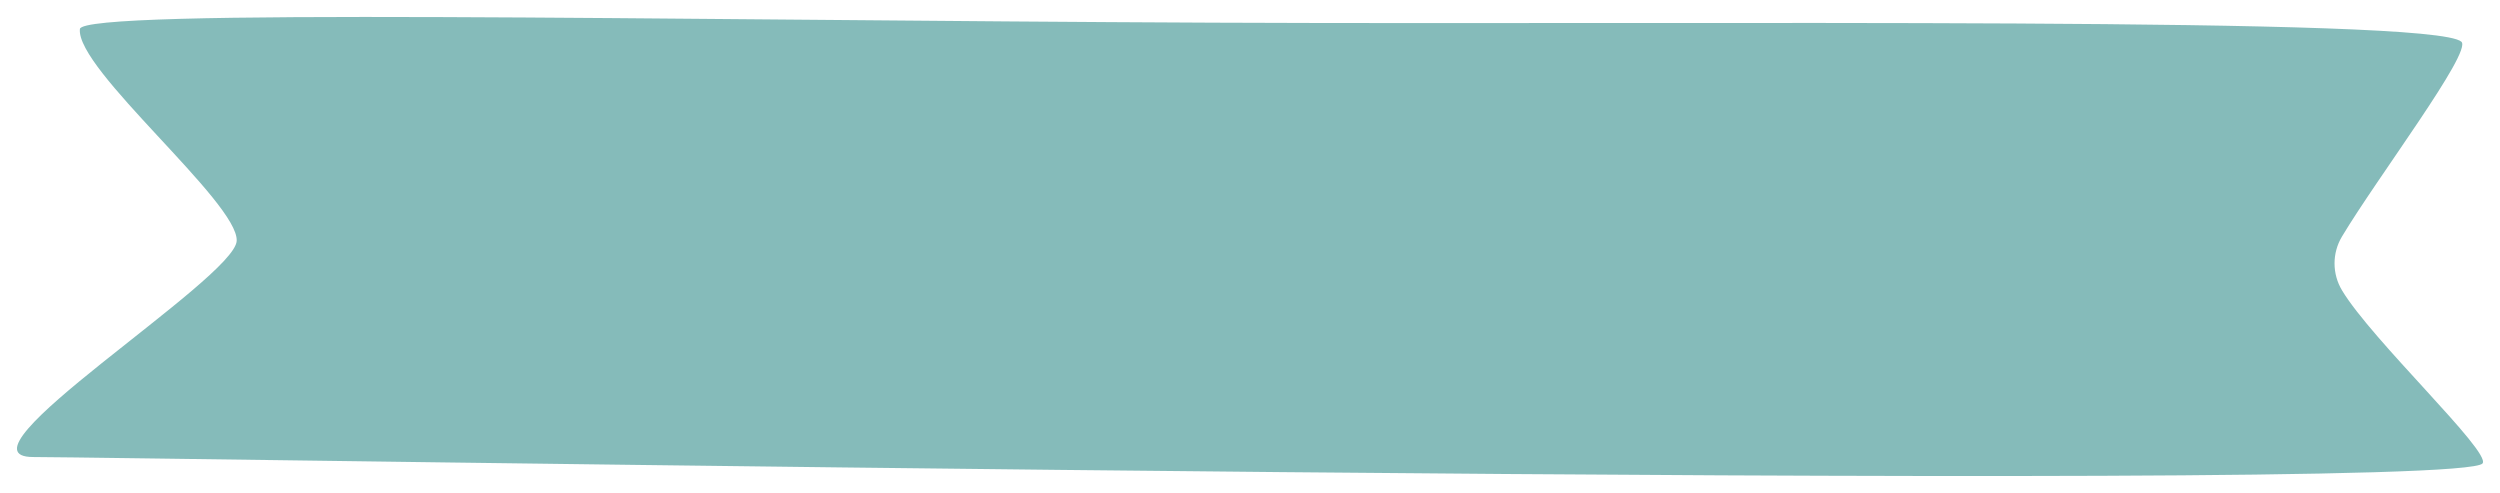
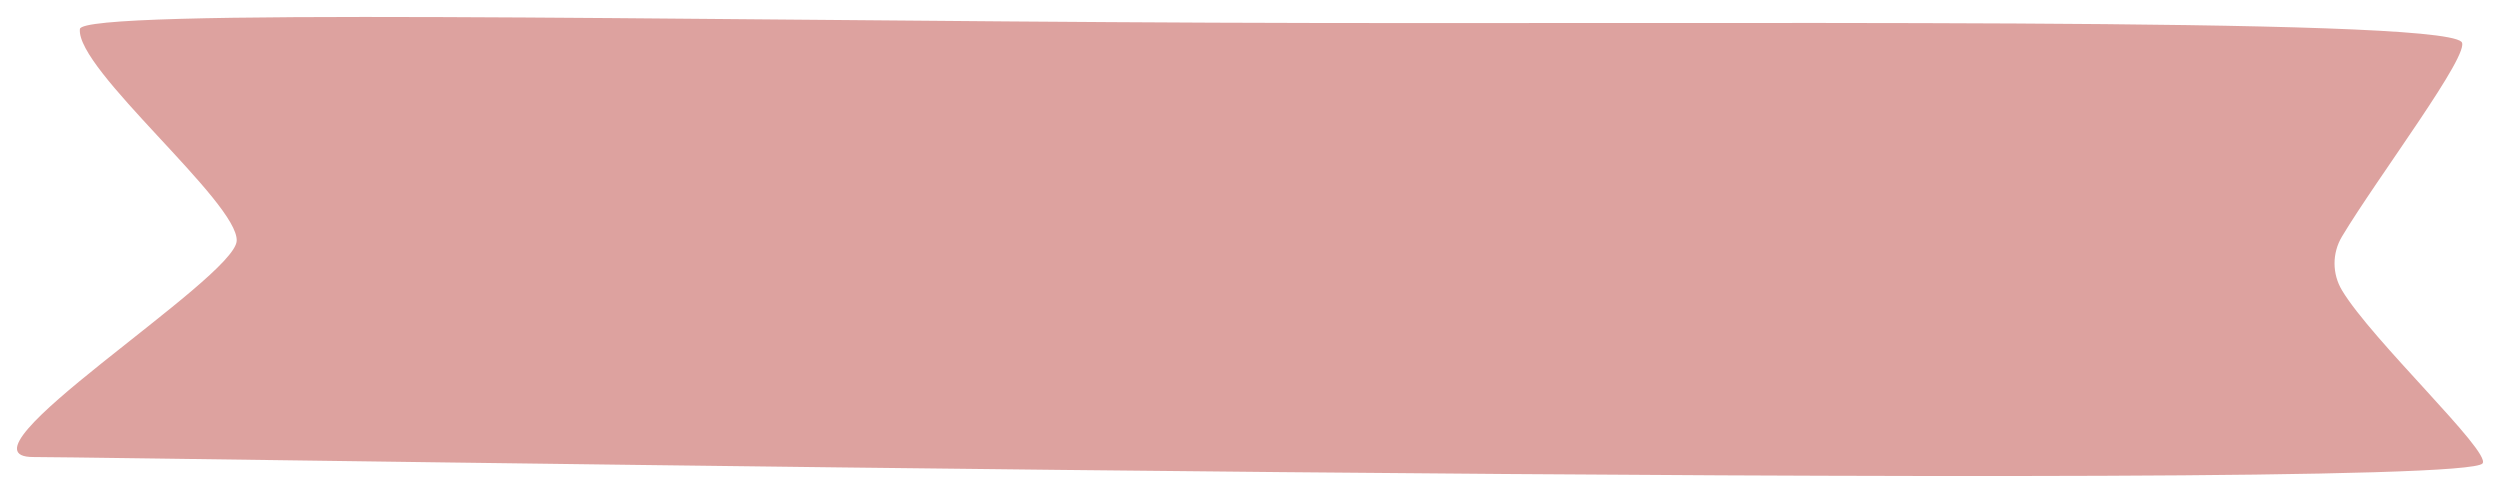
<svg xmlns="http://www.w3.org/2000/svg" width="104.061mm" height="20.52mm" viewBox="0 0 294.977 58.168">
  <g id="00cab4b9-620c-4e84-8999-1b2997704dd6" data-name="Capa 2">
    <g id="0866cb45-0317-4afc-b793-ac30070fd42b" data-name="Capa 3">
-       <path d="M290.425,4.926c-3.25-3-87.833-1.993-147.25-2.25C78.225,2.4,9.687.945,9.425,3.426c-.5,4.75,18.75,20.5,18.5,25s-34.25,25.5-24,25.5,286.25,4.5,289,.75c1.011-1.378-13.056-14.532-16.587-20.417a6.166,6.166,0,0,1-.008-6.342C280.459,21.007,291.727,6.127,290.425,4.926Z" fill="#85BBBA" stroke-miterlimit="10" stroke-width="4" />
+       <path d="M290.425,4.926c-3.25-3-87.833-1.993-147.25-2.25C78.225,2.4,9.687.945,9.425,3.426c-.5,4.75,18.75,20.5,18.5,25s-34.25,25.5-24,25.5,286.25,4.5,289,.75c1.011-1.378-13.056-14.532-16.587-20.417a6.166,6.166,0,0,1-.008-6.342C280.459,21.007,291.727,6.127,290.425,4.926Z" fill="#DDA29F" stroke-miterlimit="10" stroke-width="4" />
    </g>
  </g>
</svg>
